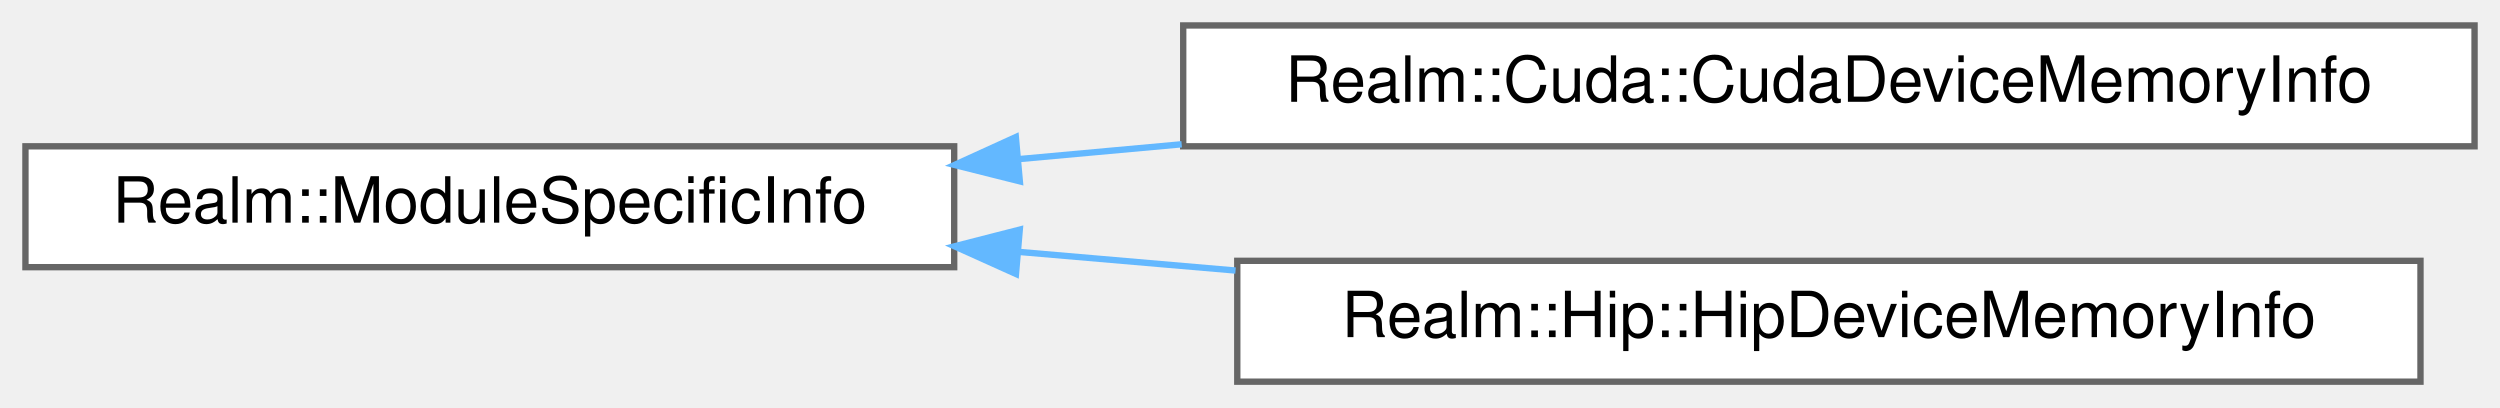
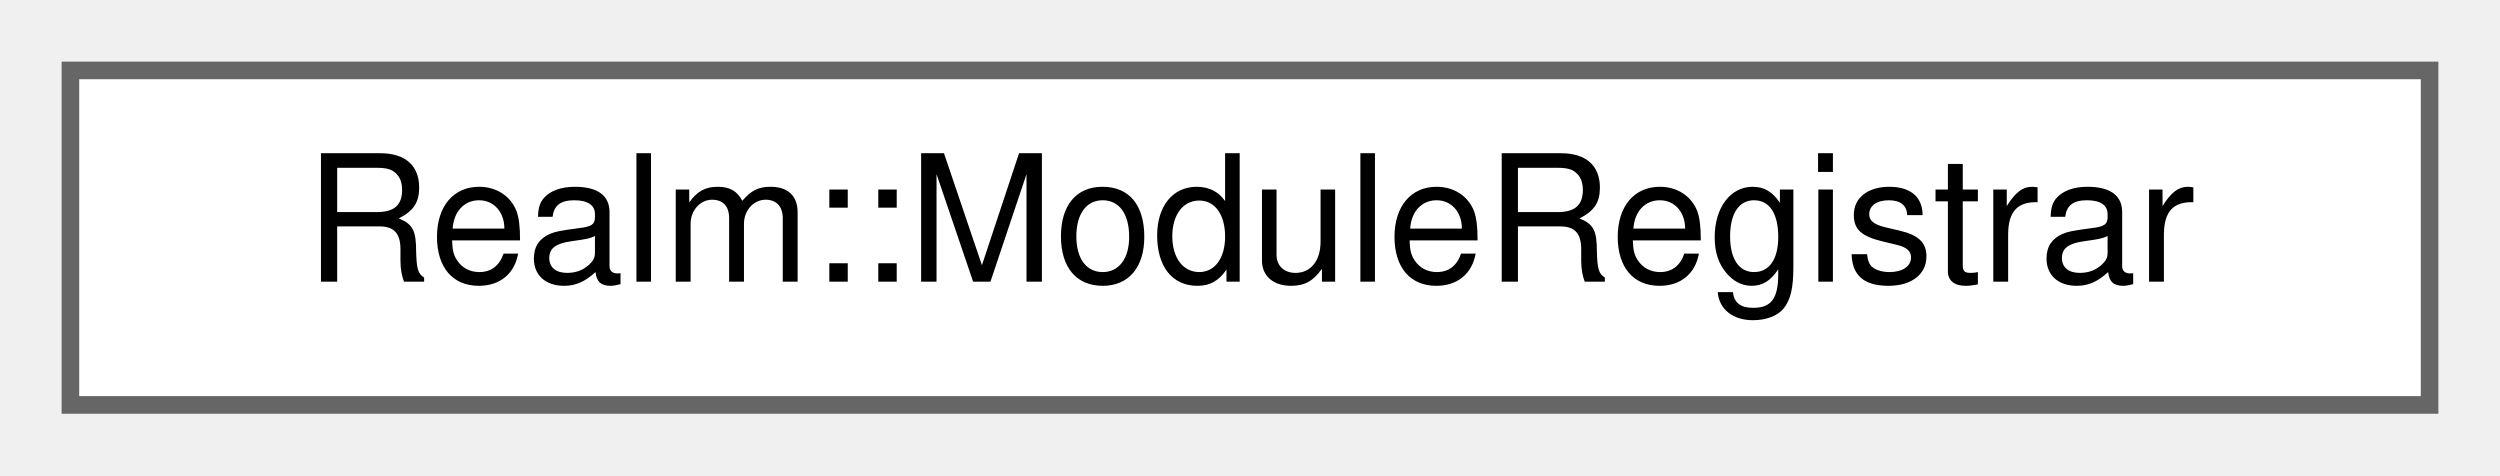
- <svg xmlns="http://www.w3.org/2000/svg" xmlns:xlink="http://www.w3.org/1999/xlink" width="393pt" height="64pt" viewBox="0.00 0.00 393.00 64.00">
-   <g id="graph0" class="graph" transform="scale(1 1) rotate(0) translate(4 60)">
+ <svg xmlns="http://www.w3.org/2000/svg" xmlns:xlink="http://www.w3.org/1999/xlink" width="142pt" height="27pt" viewBox="0.00 0.00 142.00 27.00">
+   <g id="graph0" class="graph" transform="scale(1 1) rotate(0) translate(4 23)">
    <g id="Node000000" class="node">
      <g id="a_Node000000">
-         <a xlink:href="classRealm_1_1ModuleSpecificInfo.html" target="_top" xlink:title=" ">
-           <polygon fill="white" stroke="#666666" points="146,-37 0,-37 0,-18 146,-18 146,-37" />
-           <text text-anchor="middle" x="73" y="-25" font-family="Helvetica,sans-Serif" font-size="10.00">Realm::ModuleSpecificInfo</text>
-         </a>
-       </g>
-     </g>
-     <g id="Node000001" class="node">
-       <g id="a_Node000001">
-         <a xlink:href="classRealm_1_1Cuda_1_1CudaDeviceMemoryInfo.html" target="_top" xlink:title=" ">
-           <polygon fill="white" stroke="#666666" points="385,-56 182,-56 182,-37 385,-37 385,-56" />
-           <text text-anchor="middle" x="283.5" y="-44" font-family="Helvetica,sans-Serif" font-size="10.00">Realm::Cuda::CudaDeviceMemoryInfo</text>
-         </a>
-       </g>
-     </g>
-     <g id="edge220_Node000000_Node000001" class="edge">
-       <g id="a_edge220_Node000000_Node000001">
-         <a xlink:title=" ">
-           <path fill="none" stroke="#63b8ff" d="M156.18,-34.99C164.58,-35.75 173.18,-36.54 181.76,-37.32" />
-           <polygon fill="#63b8ff" stroke="#63b8ff" points="156.32,-31.49 146.05,-34.07 155.69,-38.46 156.32,-31.49" />
-         </a>
-       </g>
-     </g>
-     <g id="Node000002" class="node">
-       <g id="a_Node000002">
-         <a xlink:href="classRealm_1_1Hip_1_1HipDeviceMemoryInfo.html" target="_top" xlink:title=" ">
-           <polygon fill="white" stroke="#666666" points="376.5,-19 190.5,-19 190.5,0 376.5,0 376.5,-19" />
-           <text text-anchor="middle" x="283.5" y="-7" font-family="Helvetica,sans-Serif" font-size="10.00">Realm::Hip::HipDeviceMemoryInfo</text>
-         </a>
-       </g>
-     </g>
-     <g id="edge221_Node000000_Node000002" class="edge">
-       <g id="a_edge221_Node000000_Node000002">
-         <a xlink:title=" ">
-           <path fill="none" stroke="#63b8ff" d="M156.19,-20.4C167.36,-19.44 178.89,-18.44 190.23,-17.47" />
-           <polygon fill="#63b8ff" stroke="#63b8ff" points="155.71,-16.93 146.05,-21.28 156.31,-23.91 155.71,-16.93" />
+         <a xlink:href="classRealm_1_1ModuleRegistrar.html" target="_top" xlink:title=" ">
+           <polygon fill="white" stroke="#666666" points="134,-19 0,-19 0,0 134,0 134,-19" />
+           <text text-anchor="middle" x="67" y="-7" font-family="Helvetica,sans-Serif" font-size="10.00">Realm::ModuleRegistrar</text>
        </a>
      </g>
    </g>
  </g>
</svg>
